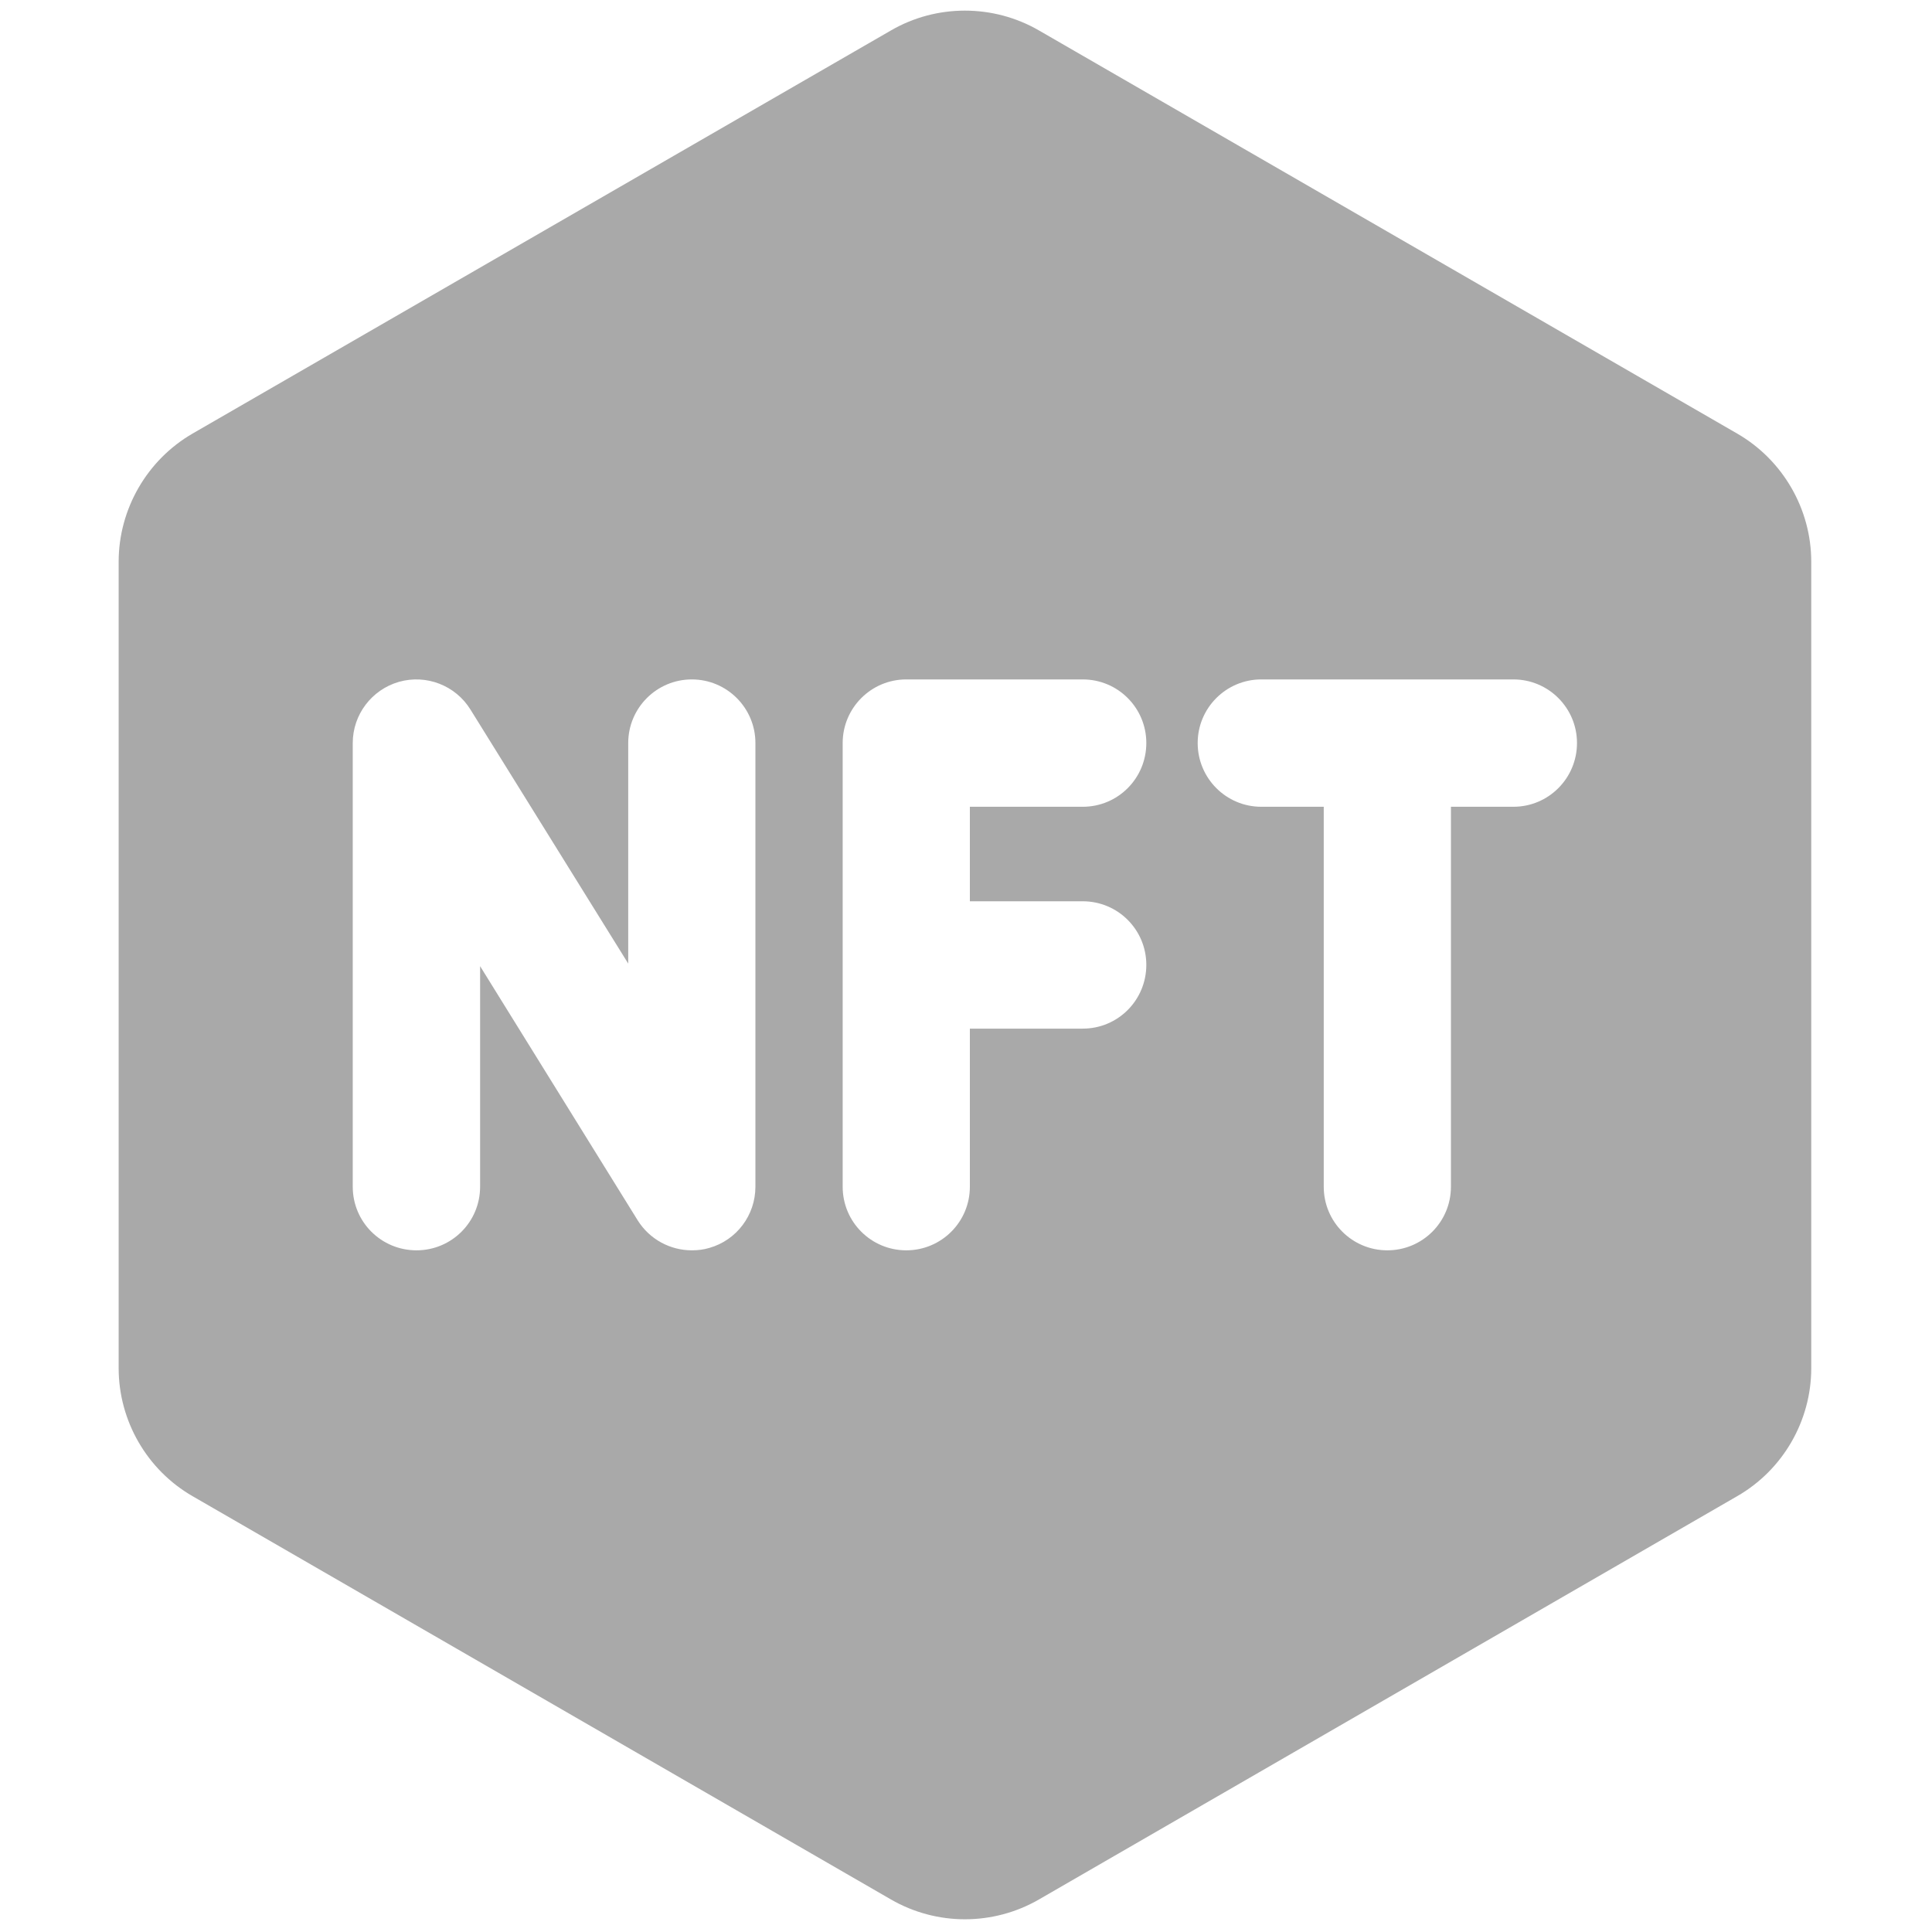
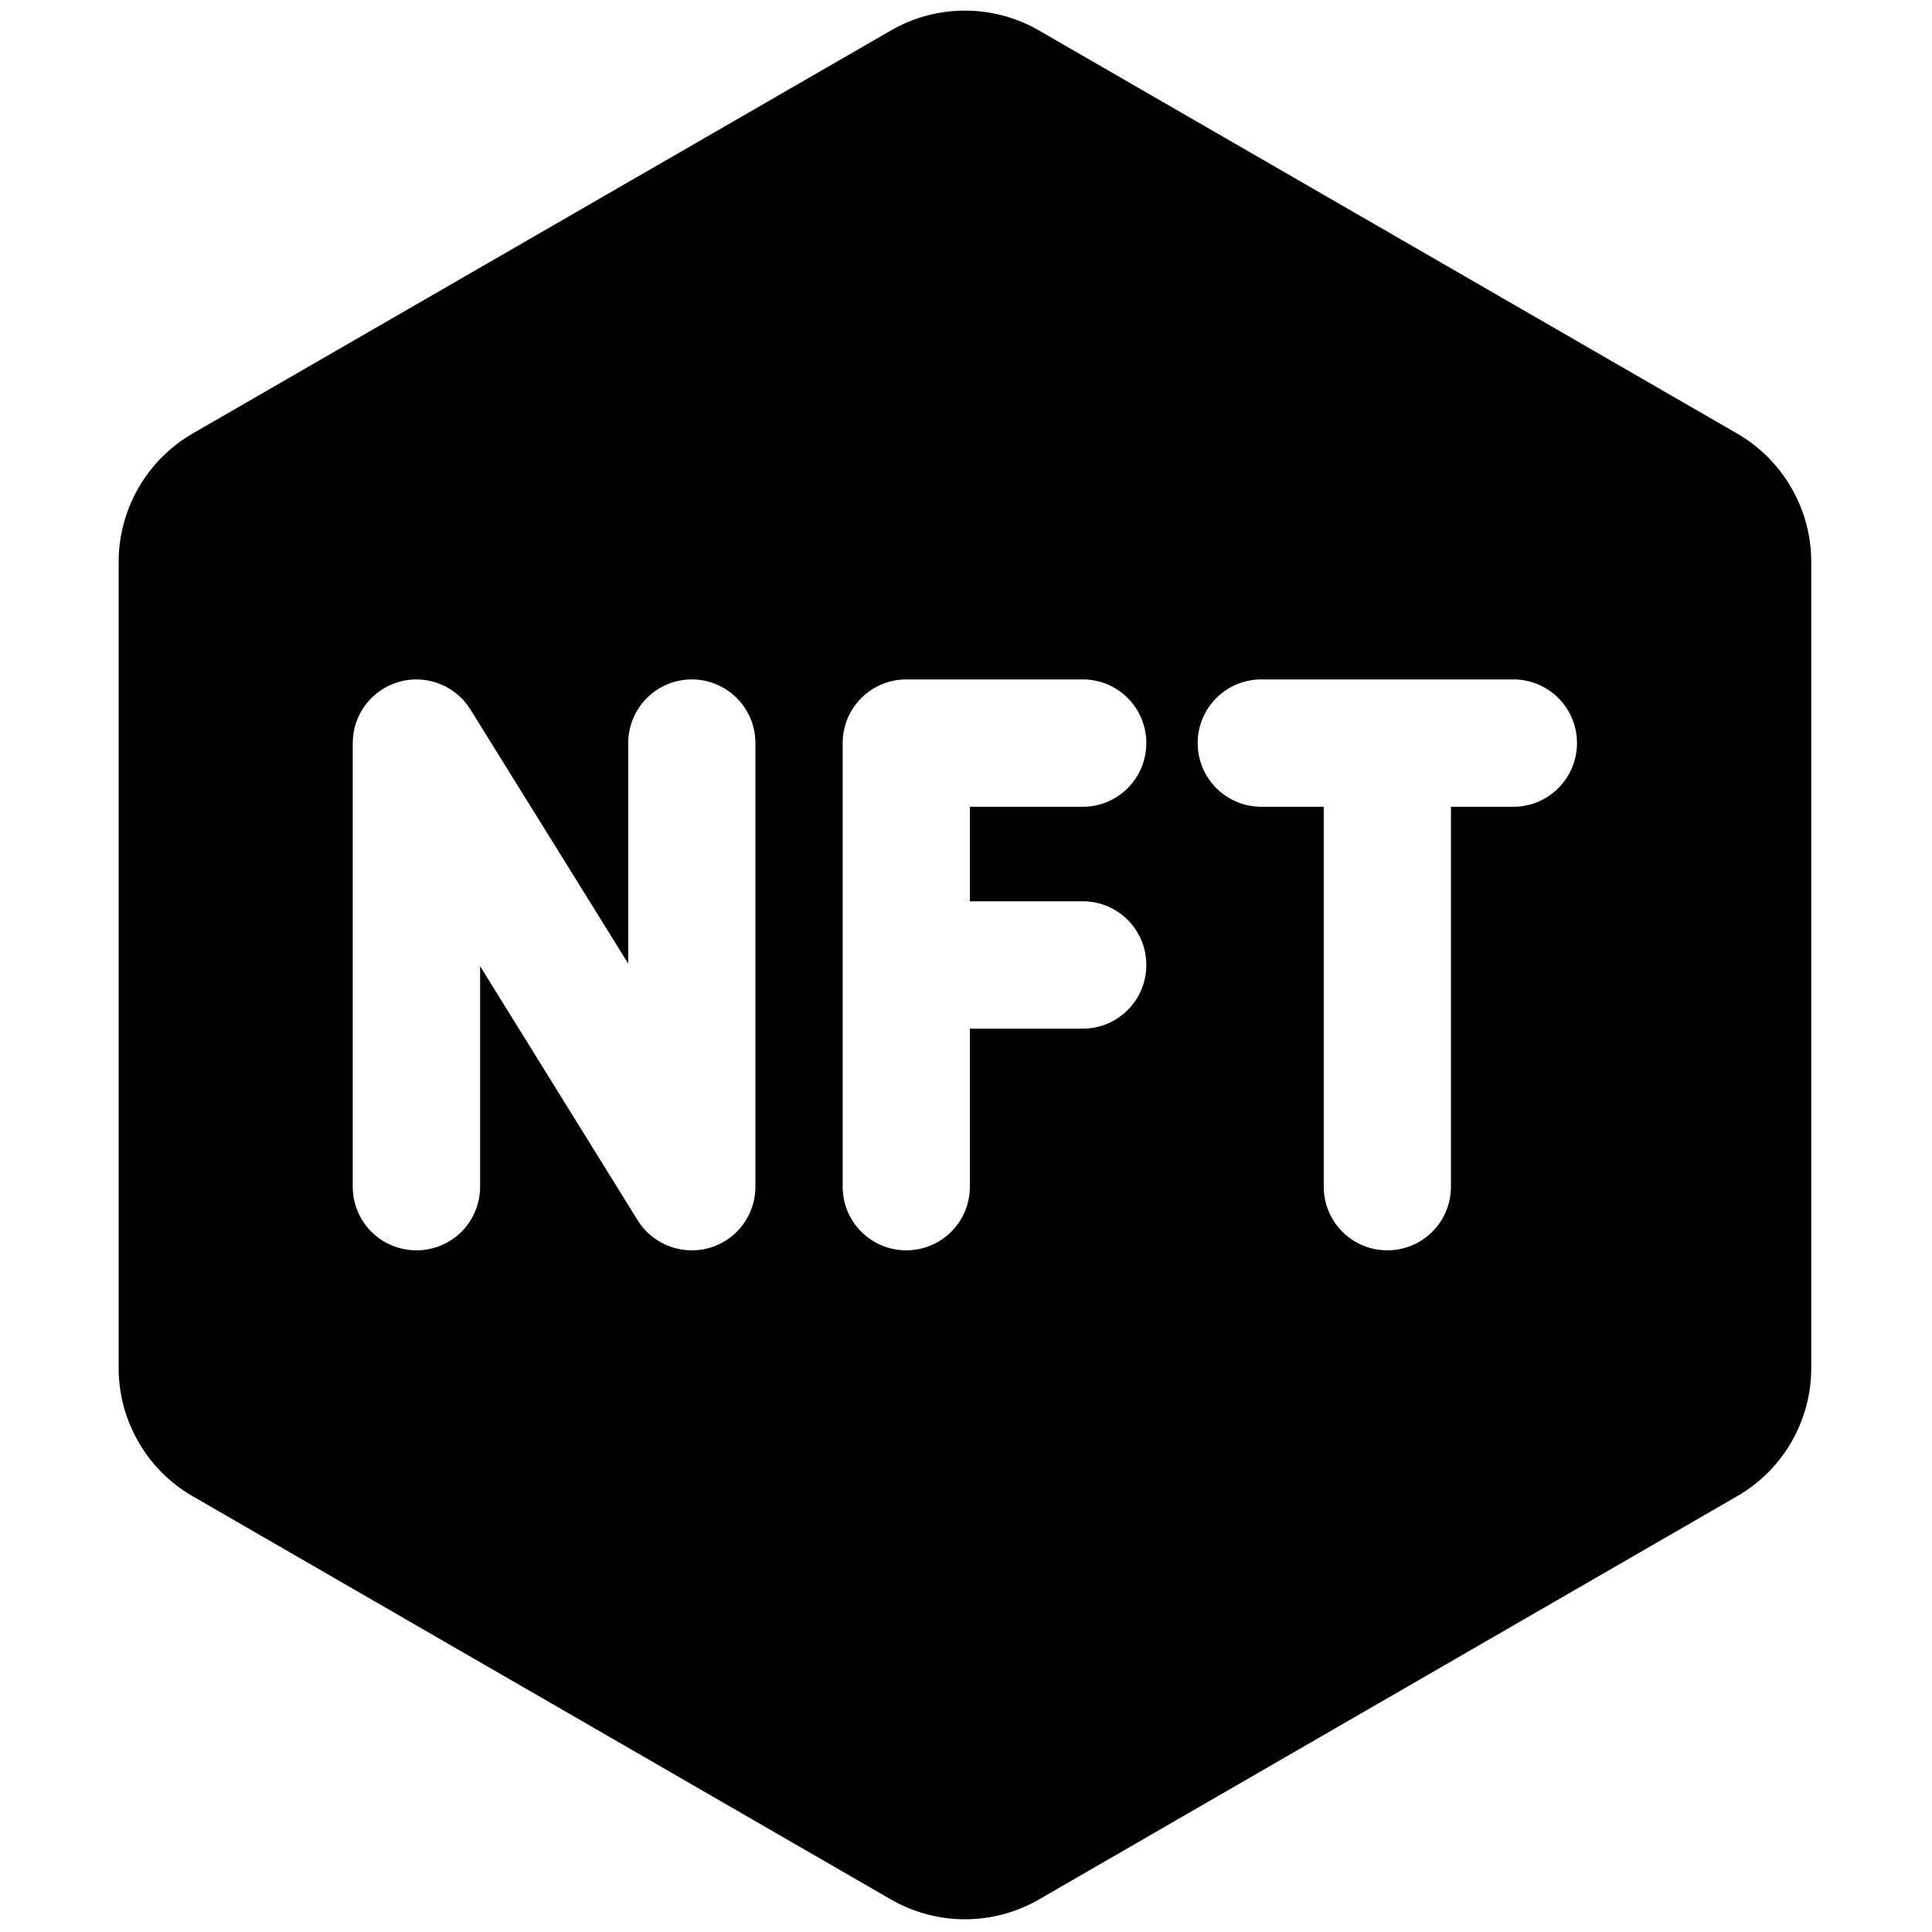
<svg xmlns="http://www.w3.org/2000/svg" width="12" height="12" viewBox="0 0 12 12" fill="none">
-   <path d="M10.79 2.693L6.453 0.189C6.169 0.025 5.817 0.025 5.534 0.189L1.196 2.693C0.913 2.857 0.737 3.162 0.737 3.489V8.498C0.737 8.825 0.913 9.13 1.196 9.293L5.534 11.798C5.676 11.88 5.835 11.921 5.993 11.921C6.152 11.921 6.311 11.88 6.453 11.798L10.79 9.293C11.074 9.13 11.25 8.825 11.25 8.498V3.489C11.25 3.162 11.074 2.857 10.79 2.693ZM4.692 7.371C4.692 7.548 4.575 7.703 4.406 7.751C4.37 7.762 4.333 7.766 4.297 7.766C4.163 7.766 4.035 7.698 3.961 7.58L2.982 6.001V7.371C2.982 7.59 2.805 7.766 2.587 7.766C2.368 7.766 2.191 7.59 2.191 7.371V4.615C2.191 4.439 2.308 4.284 2.478 4.235C2.648 4.187 2.829 4.257 2.922 4.407L3.902 5.985V4.615C3.902 4.397 4.079 4.22 4.297 4.22C4.515 4.22 4.692 4.397 4.692 4.615V7.371ZM6.725 5.598C6.944 5.598 7.12 5.775 7.12 5.993C7.12 6.212 6.944 6.389 6.725 6.389H6.024V7.371C6.024 7.59 5.847 7.766 5.629 7.766C5.411 7.766 5.234 7.59 5.234 7.371V4.615C5.234 4.397 5.411 4.22 5.629 4.22H6.725C6.944 4.22 7.12 4.397 7.12 4.615C7.12 4.834 6.944 5.011 6.725 5.011H6.024V5.598H6.725ZM9.4 5.011H9.012V7.371C9.012 7.59 8.835 7.766 8.617 7.766C8.399 7.766 8.222 7.59 8.222 7.371V5.011H7.834C7.616 5.011 7.439 4.834 7.439 4.615C7.439 4.397 7.616 4.22 7.834 4.22H9.4C9.618 4.22 9.795 4.397 9.795 4.615C9.795 4.834 9.618 5.011 9.4 5.011Z" fill="#A9A9A9" />
+   <path d="M10.79 2.693L6.453 0.189C6.169 0.025 5.817 0.025 5.534 0.189L1.196 2.693C0.913 2.857 0.737 3.162 0.737 3.489V8.498C0.737 8.825 0.913 9.13 1.196 9.293L5.534 11.798C5.676 11.88 5.835 11.921 5.993 11.921C6.152 11.921 6.311 11.88 6.453 11.798L10.79 9.293C11.074 9.13 11.25 8.825 11.25 8.498V3.489C11.25 3.162 11.074 2.857 10.79 2.693ZM4.692 7.371C4.692 7.548 4.575 7.703 4.406 7.751C4.37 7.762 4.333 7.766 4.297 7.766C4.163 7.766 4.035 7.698 3.961 7.58L2.982 6.001V7.371C2.982 7.59 2.805 7.766 2.587 7.766C2.368 7.766 2.191 7.59 2.191 7.371V4.615C2.191 4.439 2.308 4.284 2.478 4.235C2.648 4.187 2.829 4.257 2.922 4.407L3.902 5.985V4.615C3.902 4.397 4.079 4.22 4.297 4.22C4.515 4.22 4.692 4.397 4.692 4.615V7.371ZM6.725 5.598C6.944 5.598 7.12 5.775 7.12 5.993C7.12 6.212 6.944 6.389 6.725 6.389H6.024V7.371C6.024 7.59 5.847 7.766 5.629 7.766C5.411 7.766 5.234 7.59 5.234 7.371V4.615C5.234 4.397 5.411 4.22 5.629 4.22H6.725C6.944 4.22 7.12 4.397 7.12 4.615C7.12 4.834 6.944 5.011 6.725 5.011H6.024V5.598H6.725ZM9.4 5.011H9.012V7.371C9.012 7.59 8.835 7.766 8.617 7.766C8.399 7.766 8.222 7.59 8.222 7.371V5.011H7.834C7.616 5.011 7.439 4.834 7.439 4.615C7.439 4.397 7.616 4.22 7.834 4.22H9.4C9.618 4.22 9.795 4.397 9.795 4.615C9.795 4.834 9.618 5.011 9.4 5.011Z" fill="currentColor" />
</svg>
